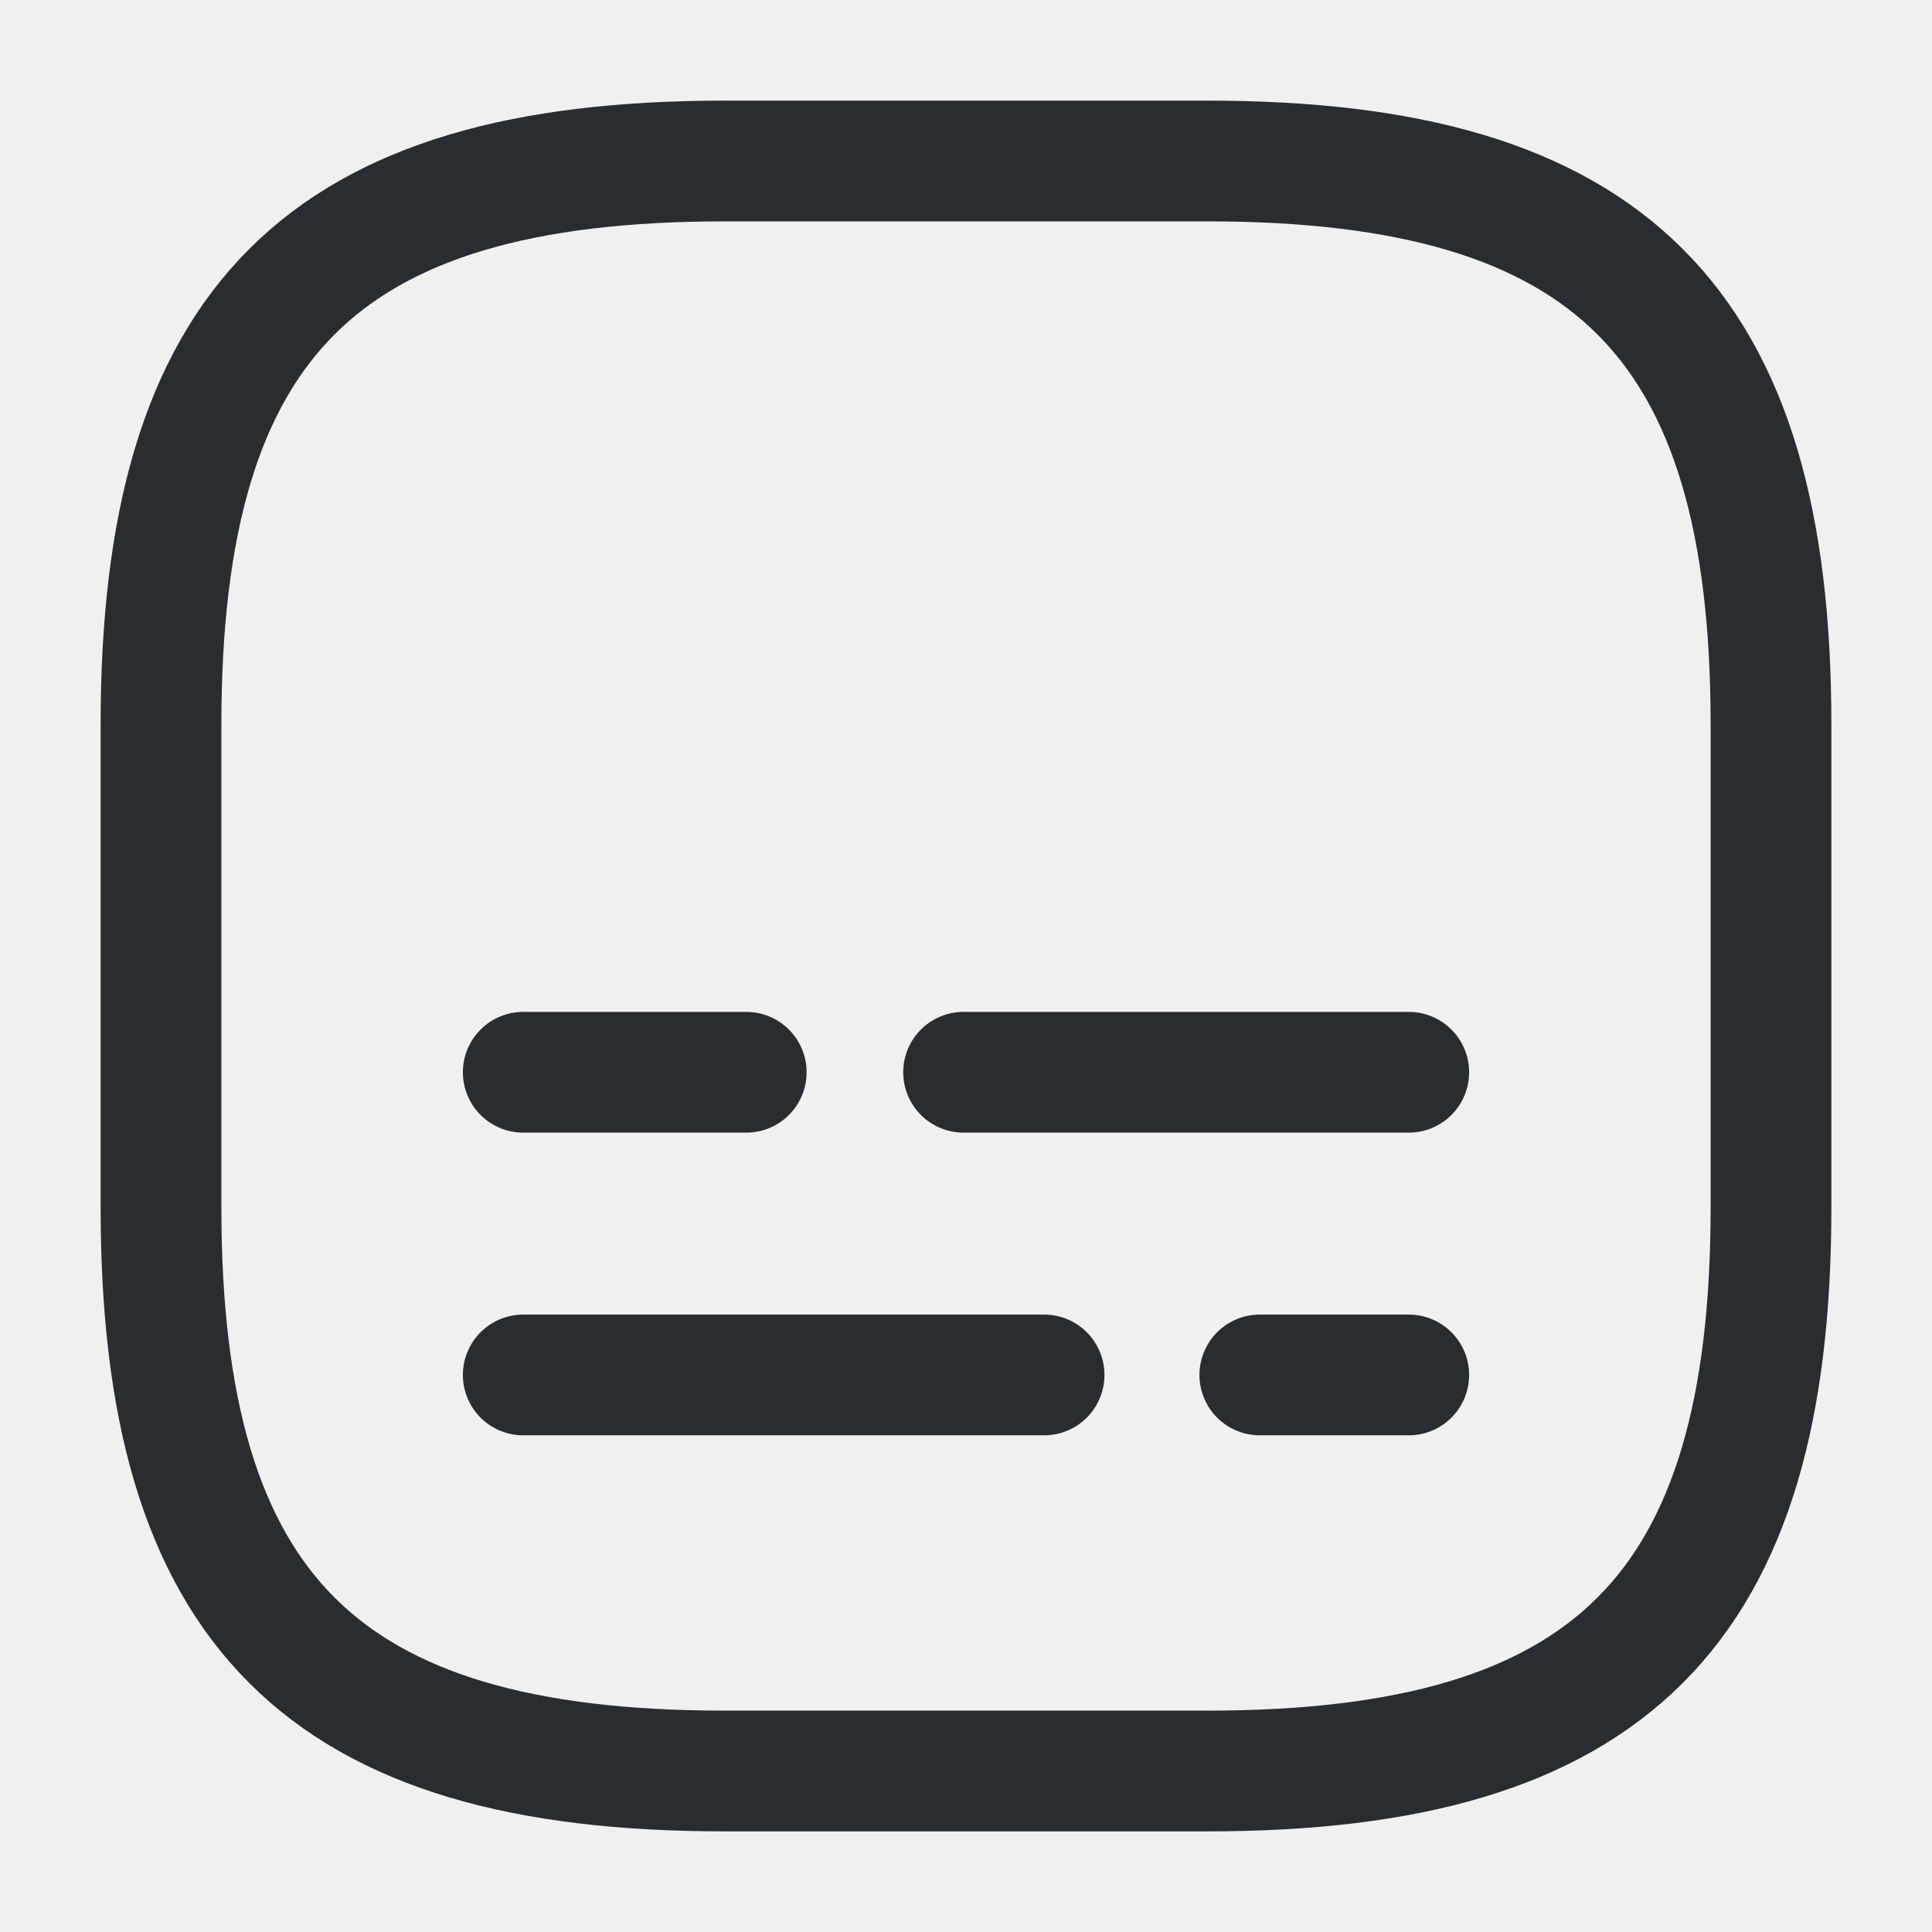
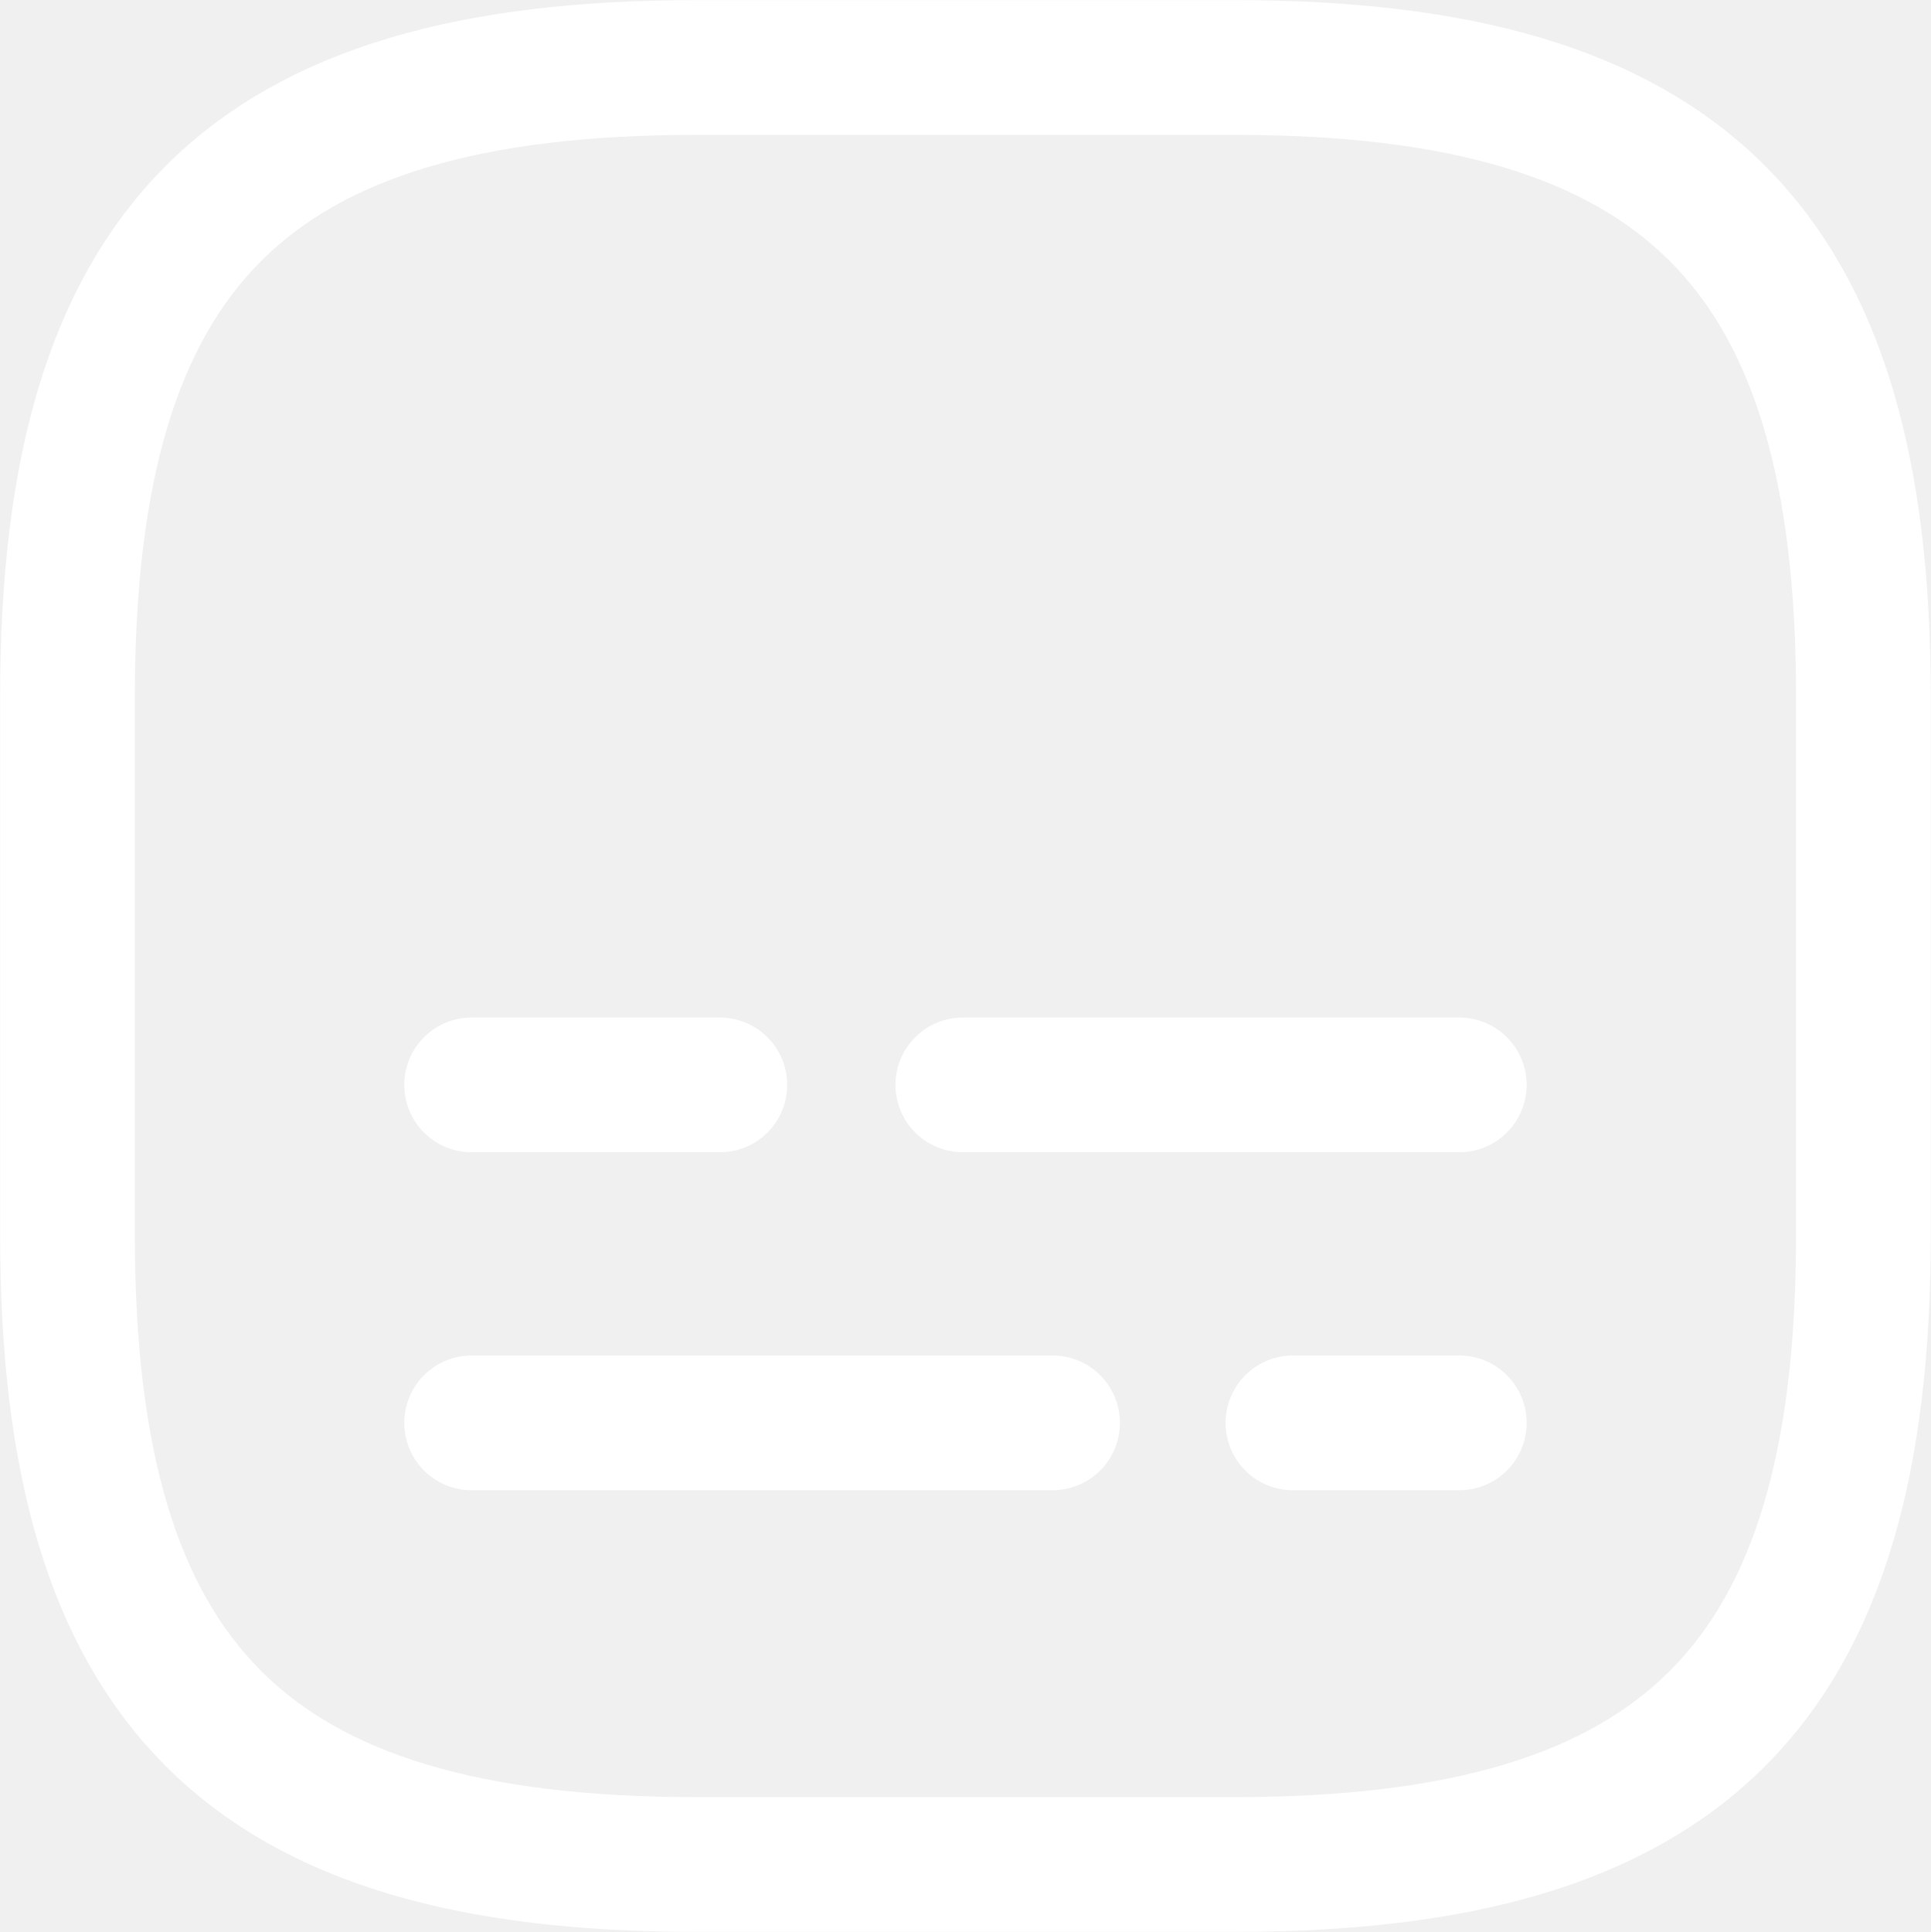
- <svg xmlns="http://www.w3.org/2000/svg" width="800px" height="800px" viewBox="0 0 24 24" fill="none">
-   <path d="M9 22H15C20 22 22 20 22 15V9C22 4 20 2 15 2H9C4 2 2 4 2 9V15C2 20 4 22 9 22Z" stroke="#292D32" stroke-width="1.5" stroke-linecap="round" stroke-linejoin="round" />
-   <path d="M17.5 17.08H15.65" stroke="#292D32" stroke-width="1.5" stroke-linecap="round" stroke-linejoin="round" />
-   <path d="M12.97 17.08H6.5" stroke="#292D32" stroke-width="1.5" stroke-linecap="round" stroke-linejoin="round" />
-   <path d="M17.5 13.32H11.97" stroke="#292D32" stroke-width="1.5" stroke-linecap="round" stroke-linejoin="round" />
-   <path d="M9.27 13.32H6.5" stroke="#292D32" stroke-width="1.5" stroke-linecap="round" stroke-linejoin="round" />
+ <svg xmlns="http://www.w3.org/2000/svg" width="2217" height="2218" xml:space="preserve" overflow="hidden">
+   <g transform="translate(-392 -91)">
+     <path d="M1191.2 2231.5 1809.8 2231.5C2325.3 2231.5 2531.5 2025.2 2531.5 1509.45L2531.5 890.55C2531.5 374.8 2325.3 168.5 1809.8 168.5L1191.2 168.5C675.7 168.5 469.5 374.8 469.5 890.55L469.5 1509.45C469.5 2025.2 675.7 2231.5 1191.2 2231.5Z" stroke="#FFFFFF" stroke-width="154.688" stroke-linecap="round" stroke-linejoin="round" stroke-miterlimit="10" fill="none" fill-rule="evenodd" />
+     <path d="M2067.5 1724.5 1876.5 1724.5" stroke="#FFFFFF" stroke-width="154.688" stroke-linecap="round" stroke-linejoin="round" stroke-miterlimit="10" fill="none" fill-rule="evenodd" />
+     <path d="M1600.5 1724.5 933.5 1724.5" stroke="#FFFFFF" stroke-width="154.688" stroke-linecap="round" stroke-linejoin="round" stroke-miterlimit="10" fill="none" fill-rule="evenodd" />
+     <path d="M2067.5 1336.5 1497.5 1336.5" stroke="#FFFFFF" stroke-width="154.688" stroke-linecap="round" stroke-linejoin="round" stroke-miterlimit="10" fill="none" fill-rule="evenodd" />
+     <path d="M1218.5 1336.5 933.5 1336.5" stroke="#FFFFFF" stroke-width="154.688" stroke-linecap="round" stroke-linejoin="round" stroke-miterlimit="10" fill="none" fill-rule="evenodd" />
+   </g>
</svg>
